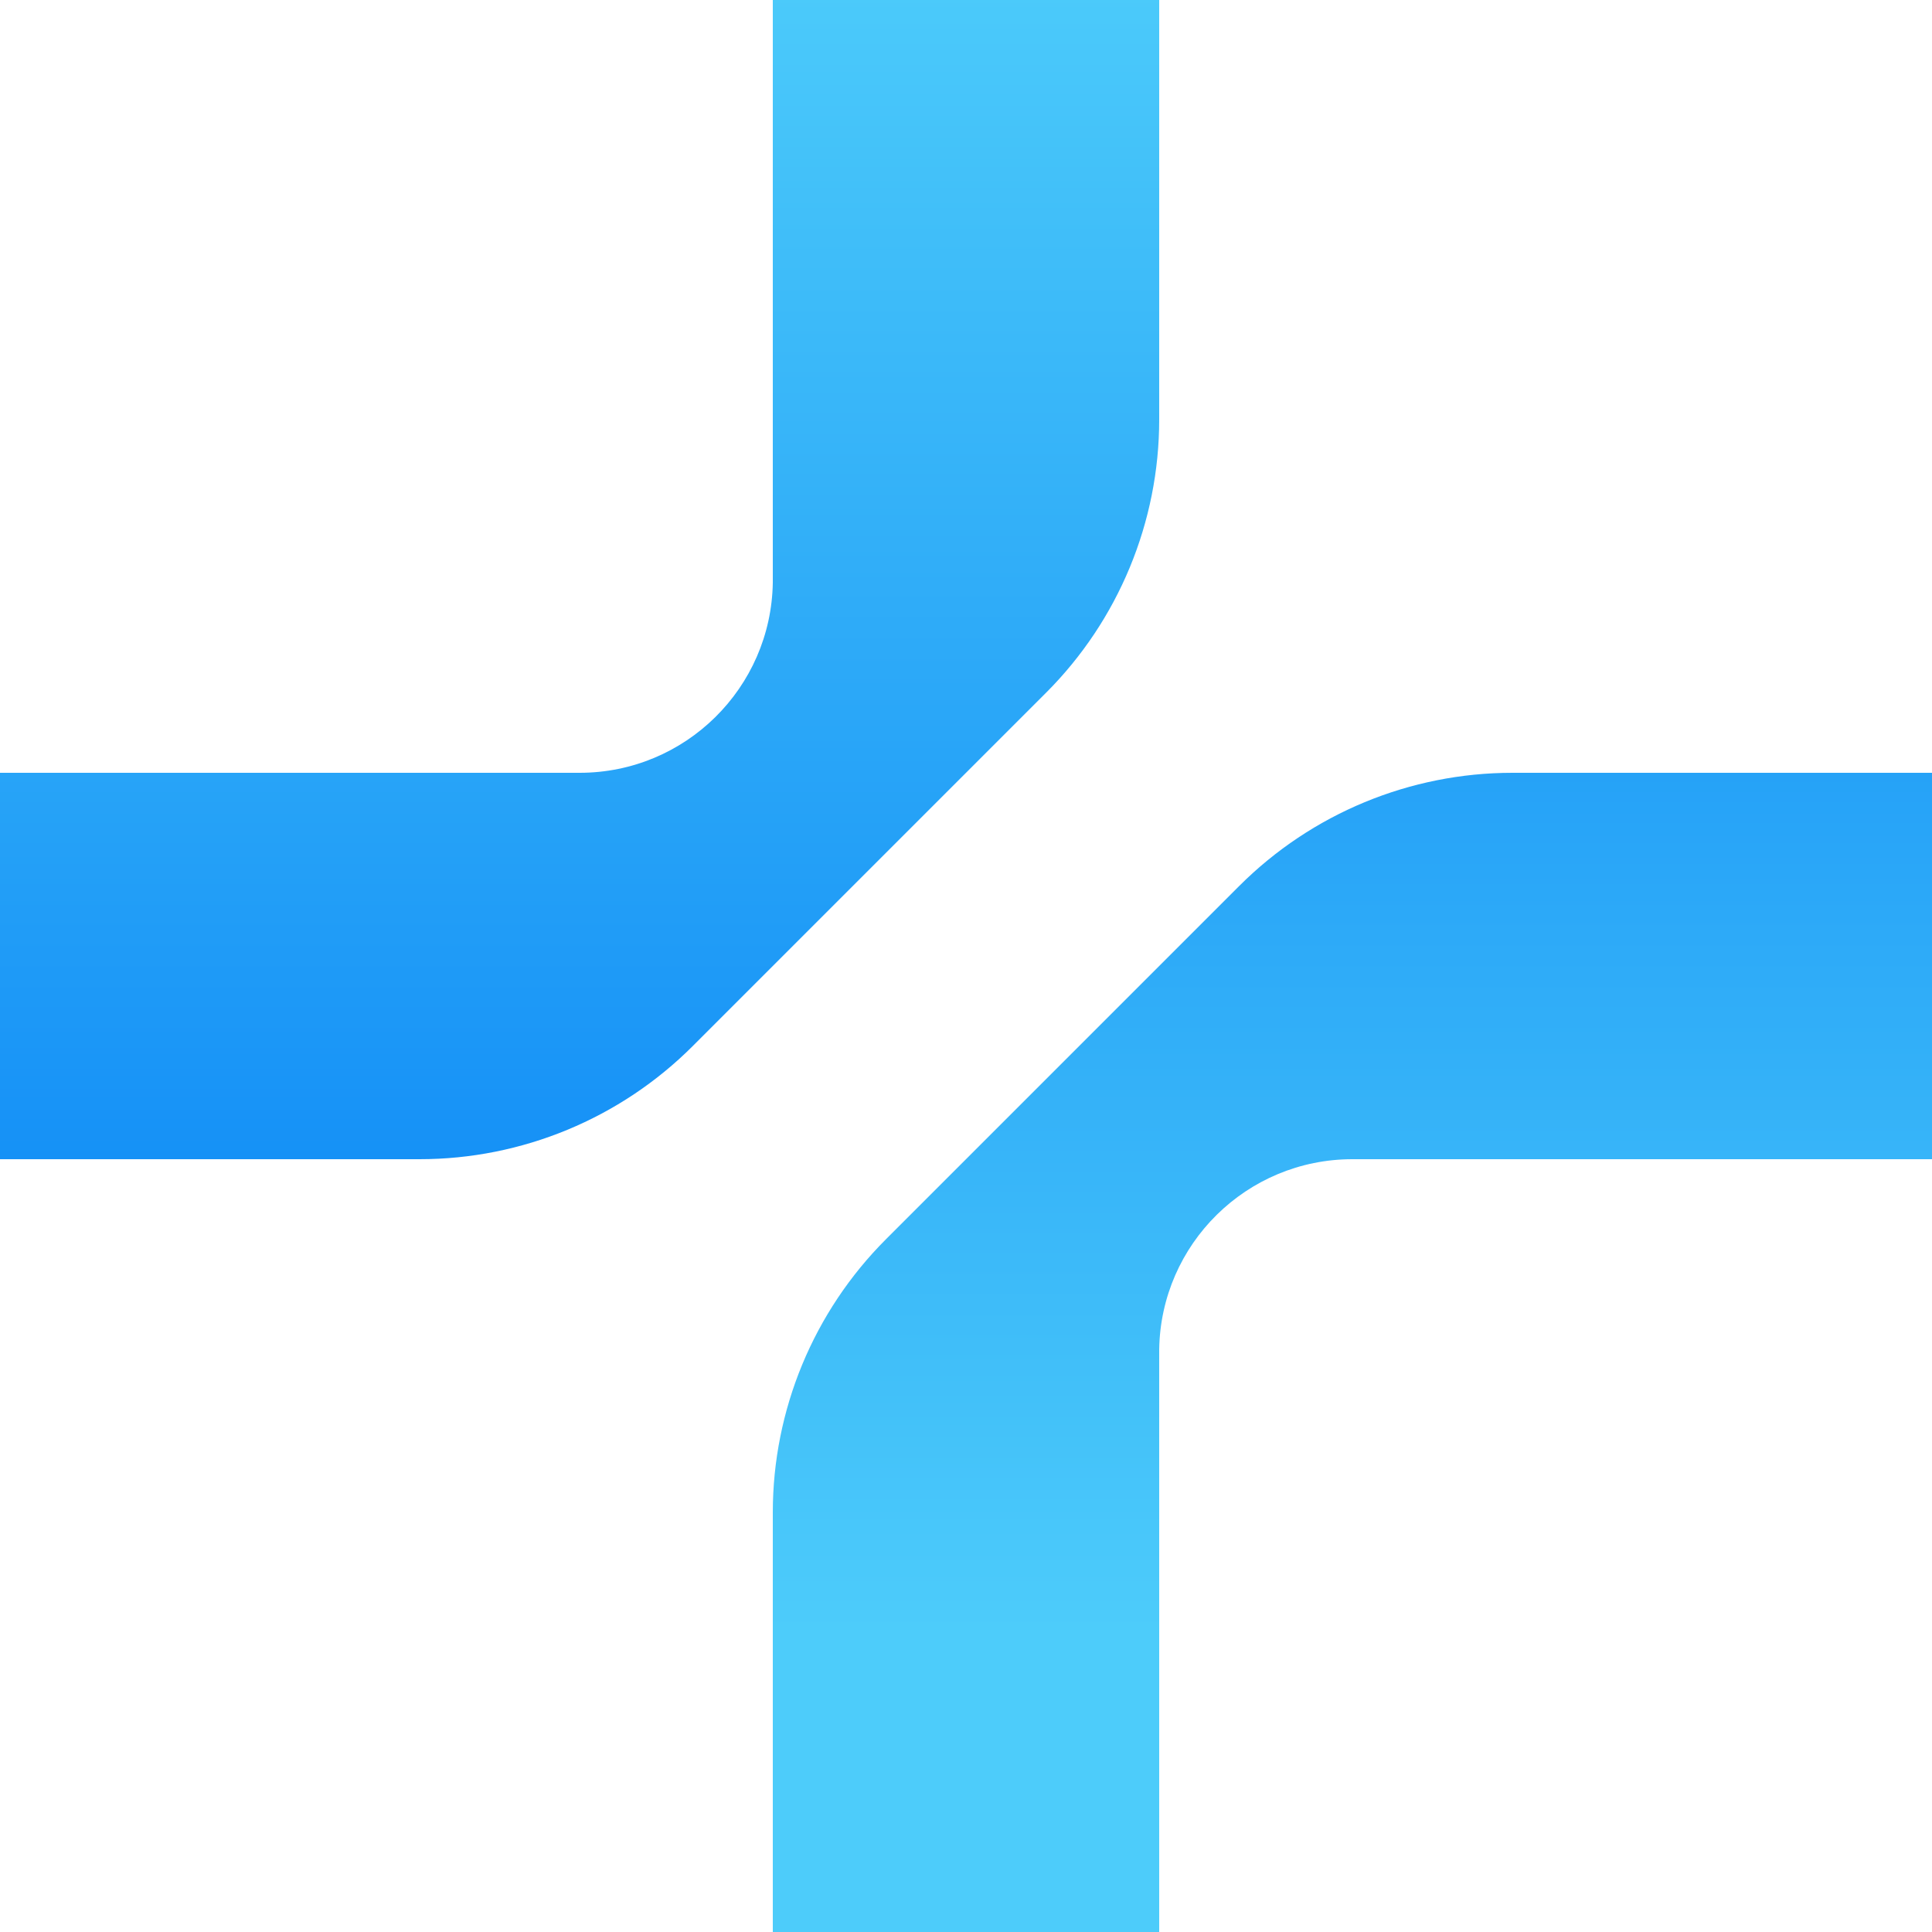
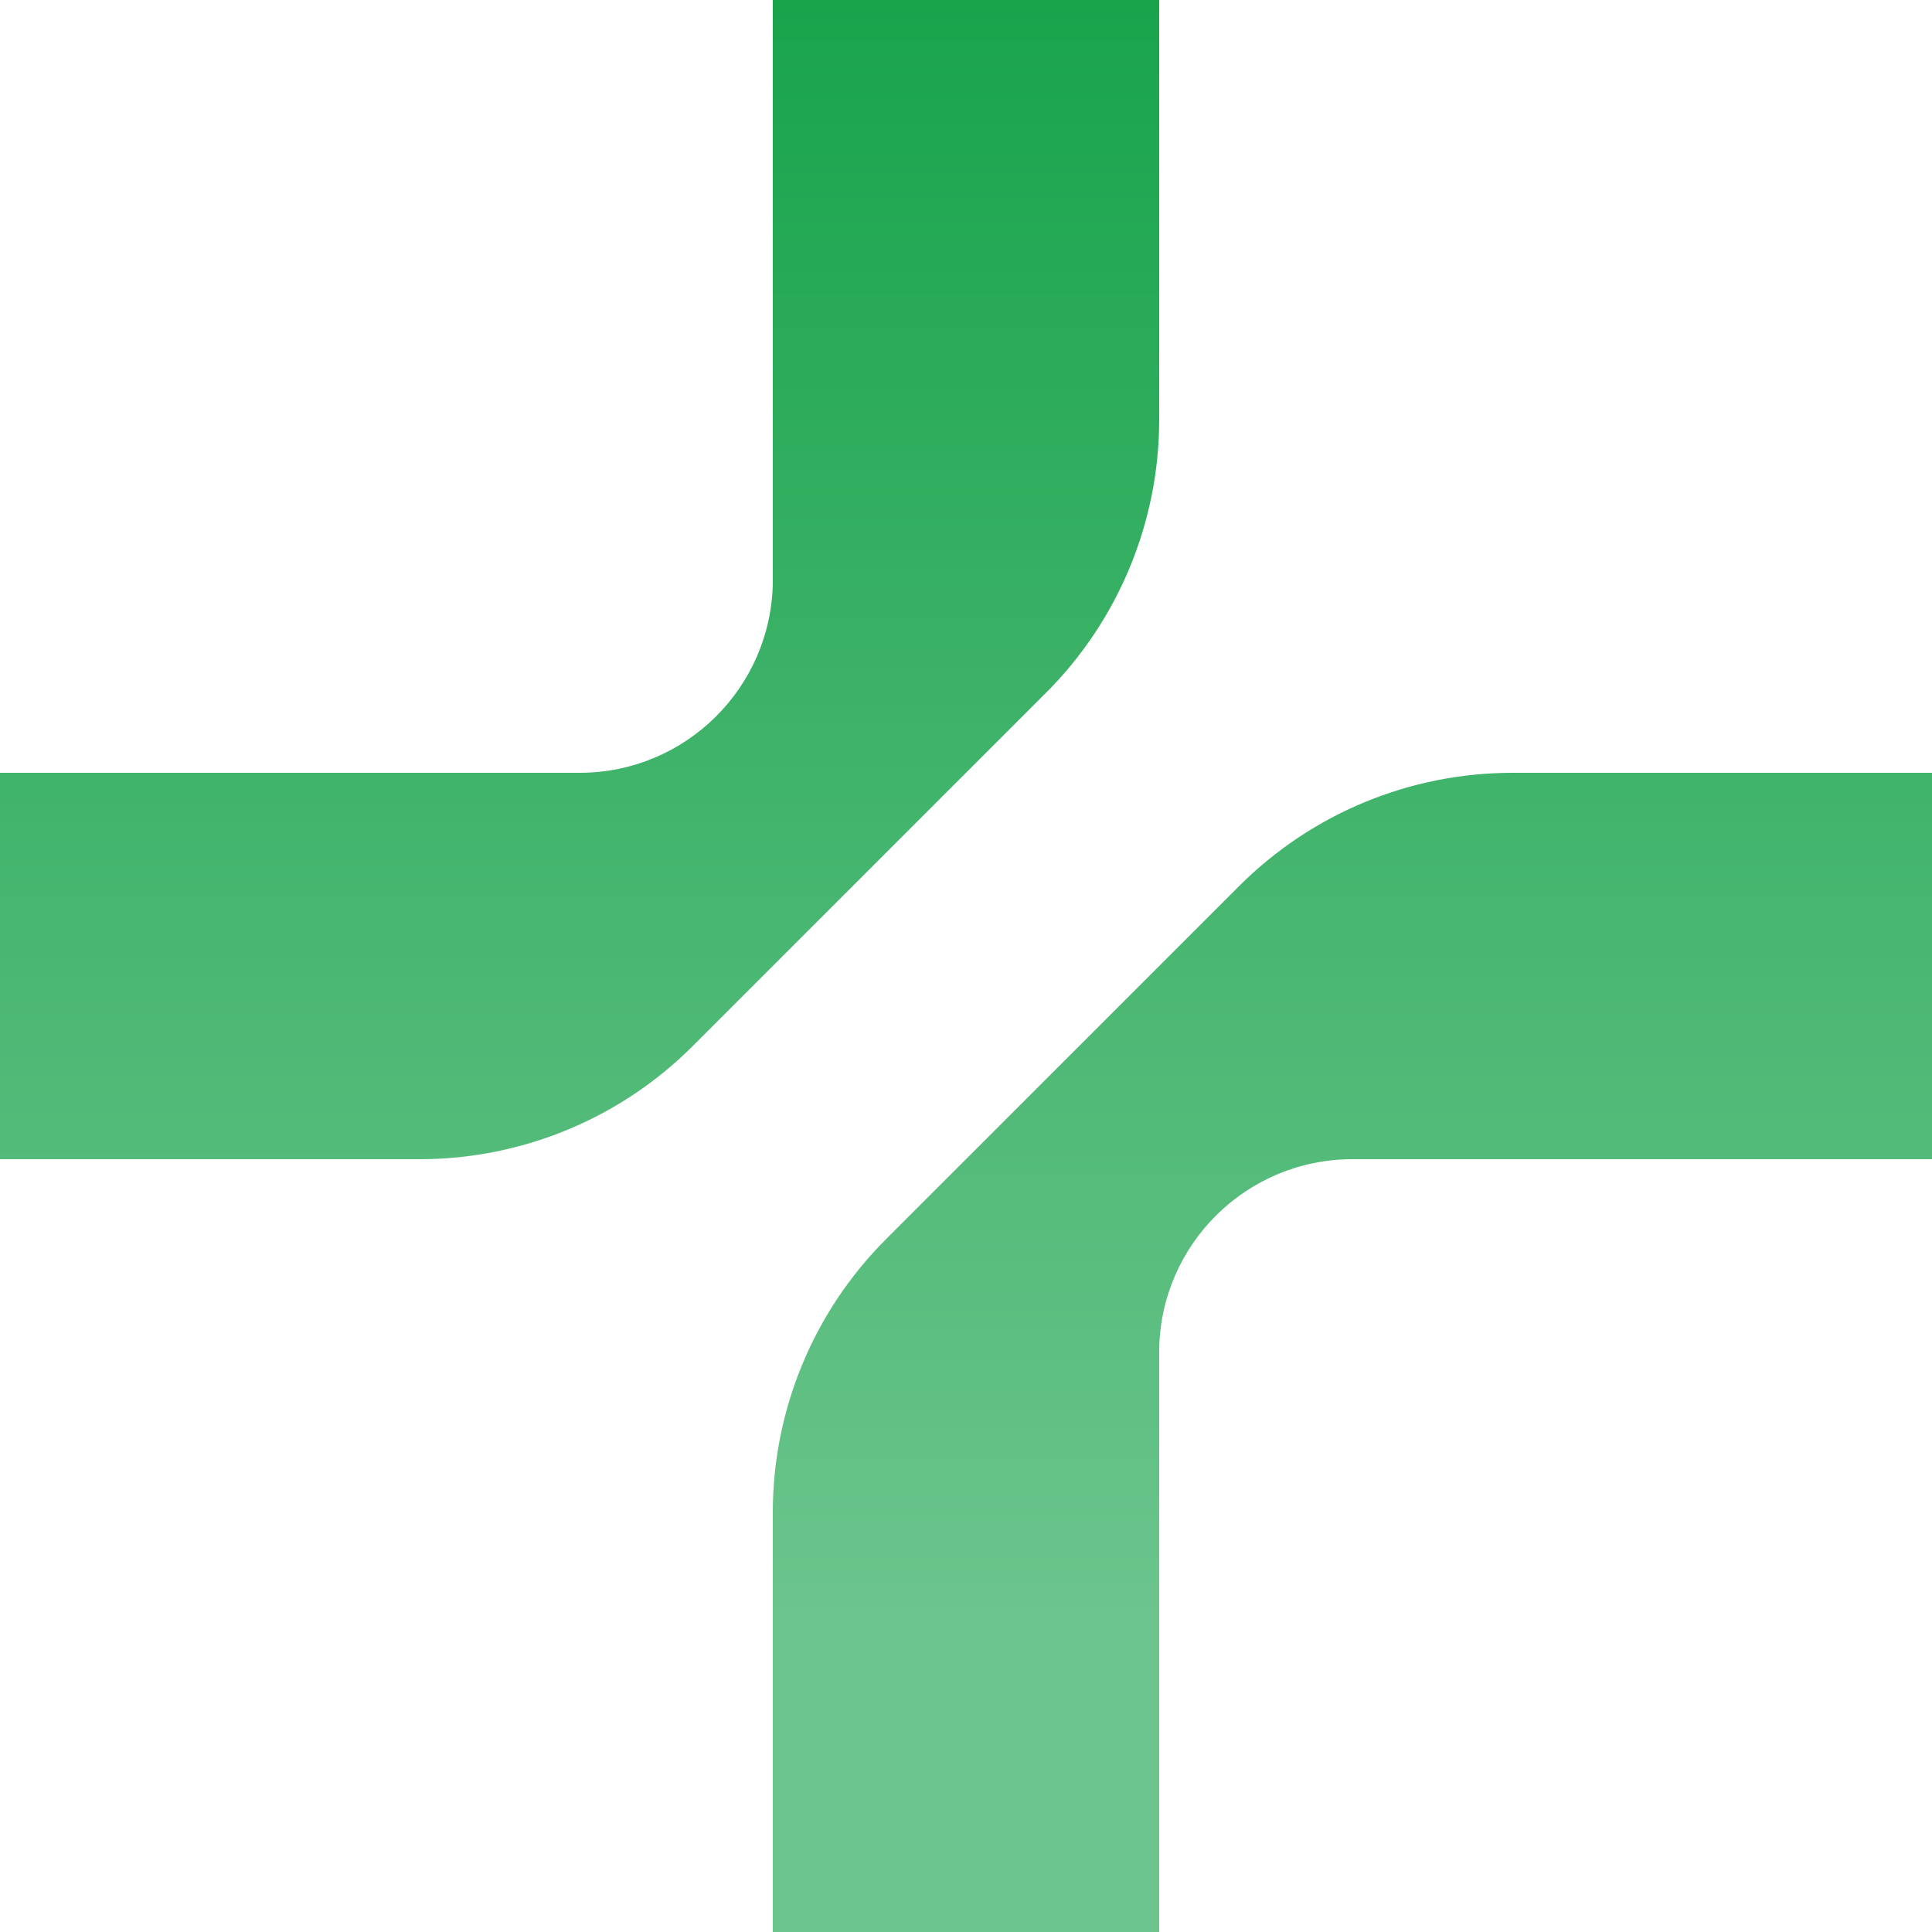
<svg xmlns="http://www.w3.org/2000/svg" width="40" height="40" viewBox="0 0 40 40" fill="none">
  <path d="M24 0H16V12.063C15.966 14.243 14.188 16 12.001 16H0V24H8.686C10.808 24 12.843 23.157 14.343 21.657L21.657 14.343C23.157 12.843 24 10.808 24 8.686V0Z" fill="url(#paint0_linear_7697_8782)" />
  <path d="M16 40H24V27.937C24.034 25.757 25.811 24 28 24H40V16H31.314C29.192 16 27.157 16.843 25.657 18.343L18.343 25.657C16.843 27.157 16 29.192 16 31.314V40Z" fill="url(#paint1_linear_7697_8782)" />
  <defs>
    <linearGradient id="paint0_linear_7697_8782" x1="20" y1="-0.997" x2="20" y2="33.793" gradientUnits="userSpaceOnUse">
-       <stop stop-color="#4dccfaff" />
-       <stop offset="1" stop-color="#007af5ff" />
+       <stop stop-color="#16A34A" />
+       <stop offset="1" stop-color="#6CC58D" />
    </linearGradient>
    <linearGradient id="paint1_linear_7697_8782" x1="20" y1="-0.997" x2="20" y2="33.793" gradientUnits="userSpaceOnUse">
-       <stop stop-color="#007af5ff" />
-       <stop offset="1" stop-color="#4dccfaff" />
+       <stop stop-color="#16A34A" />
+       <stop offset="1" stop-color="#6CC58D" />
    </linearGradient>
  </defs>
</svg>
